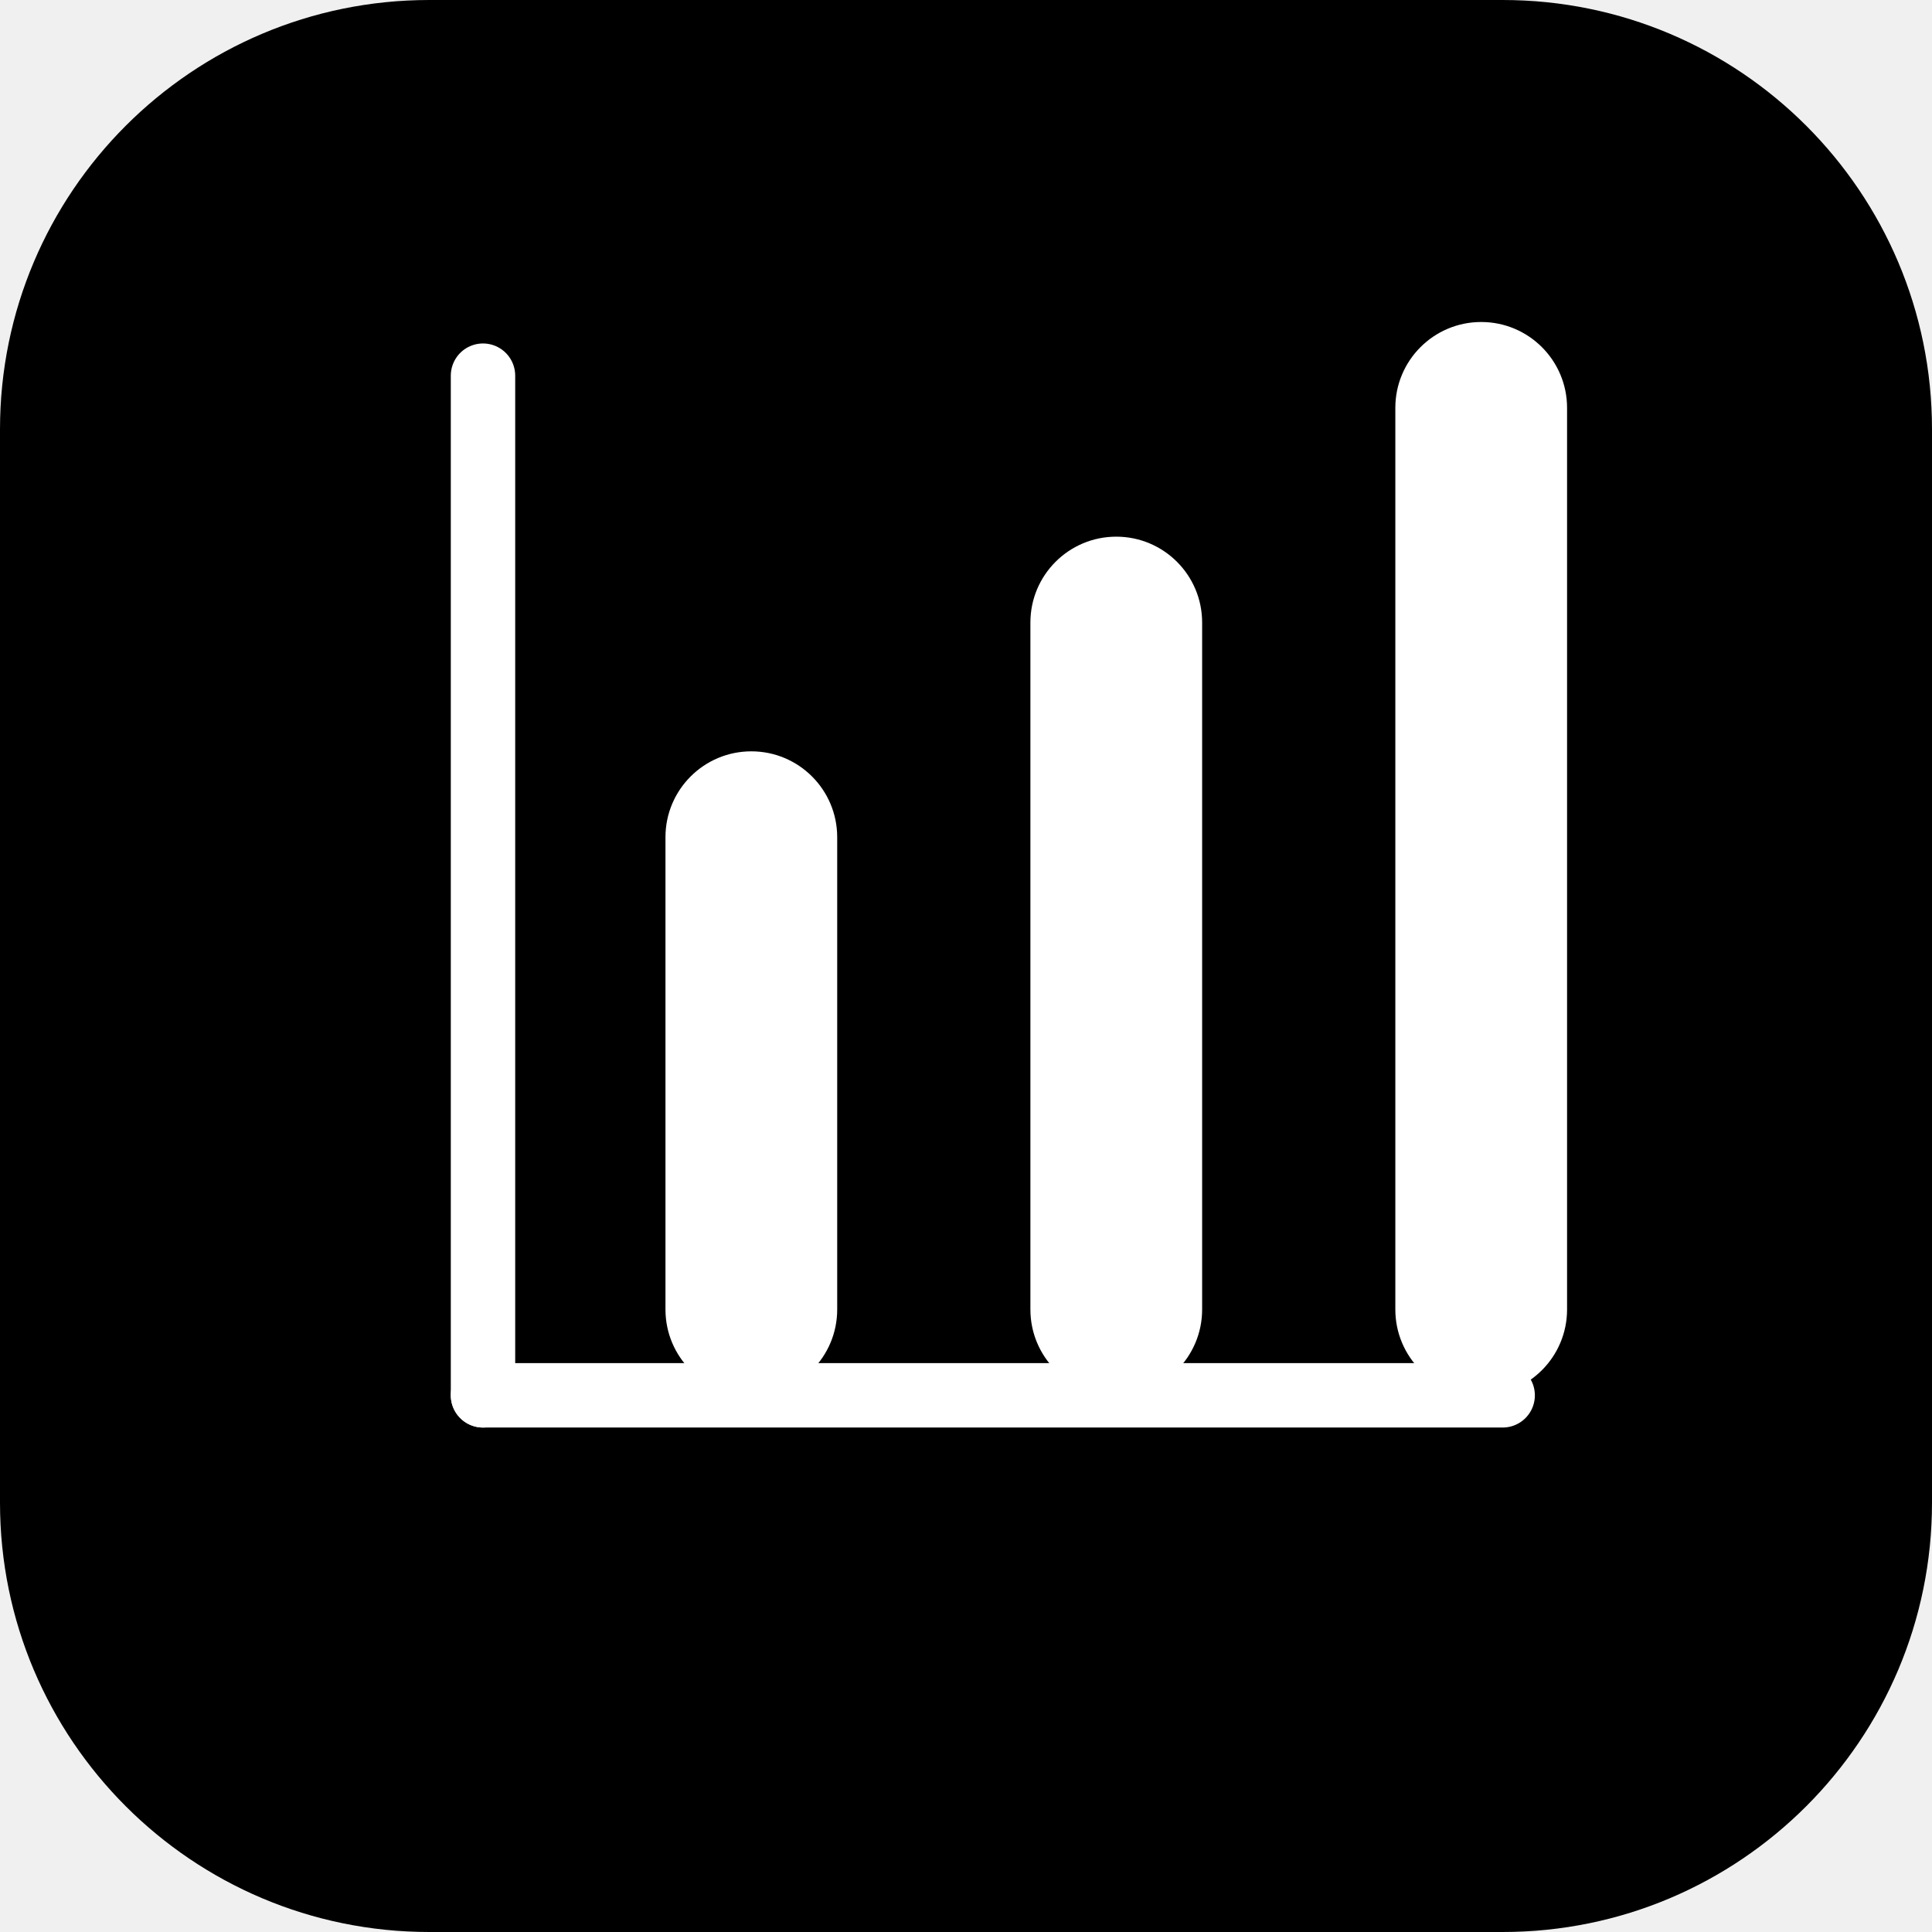
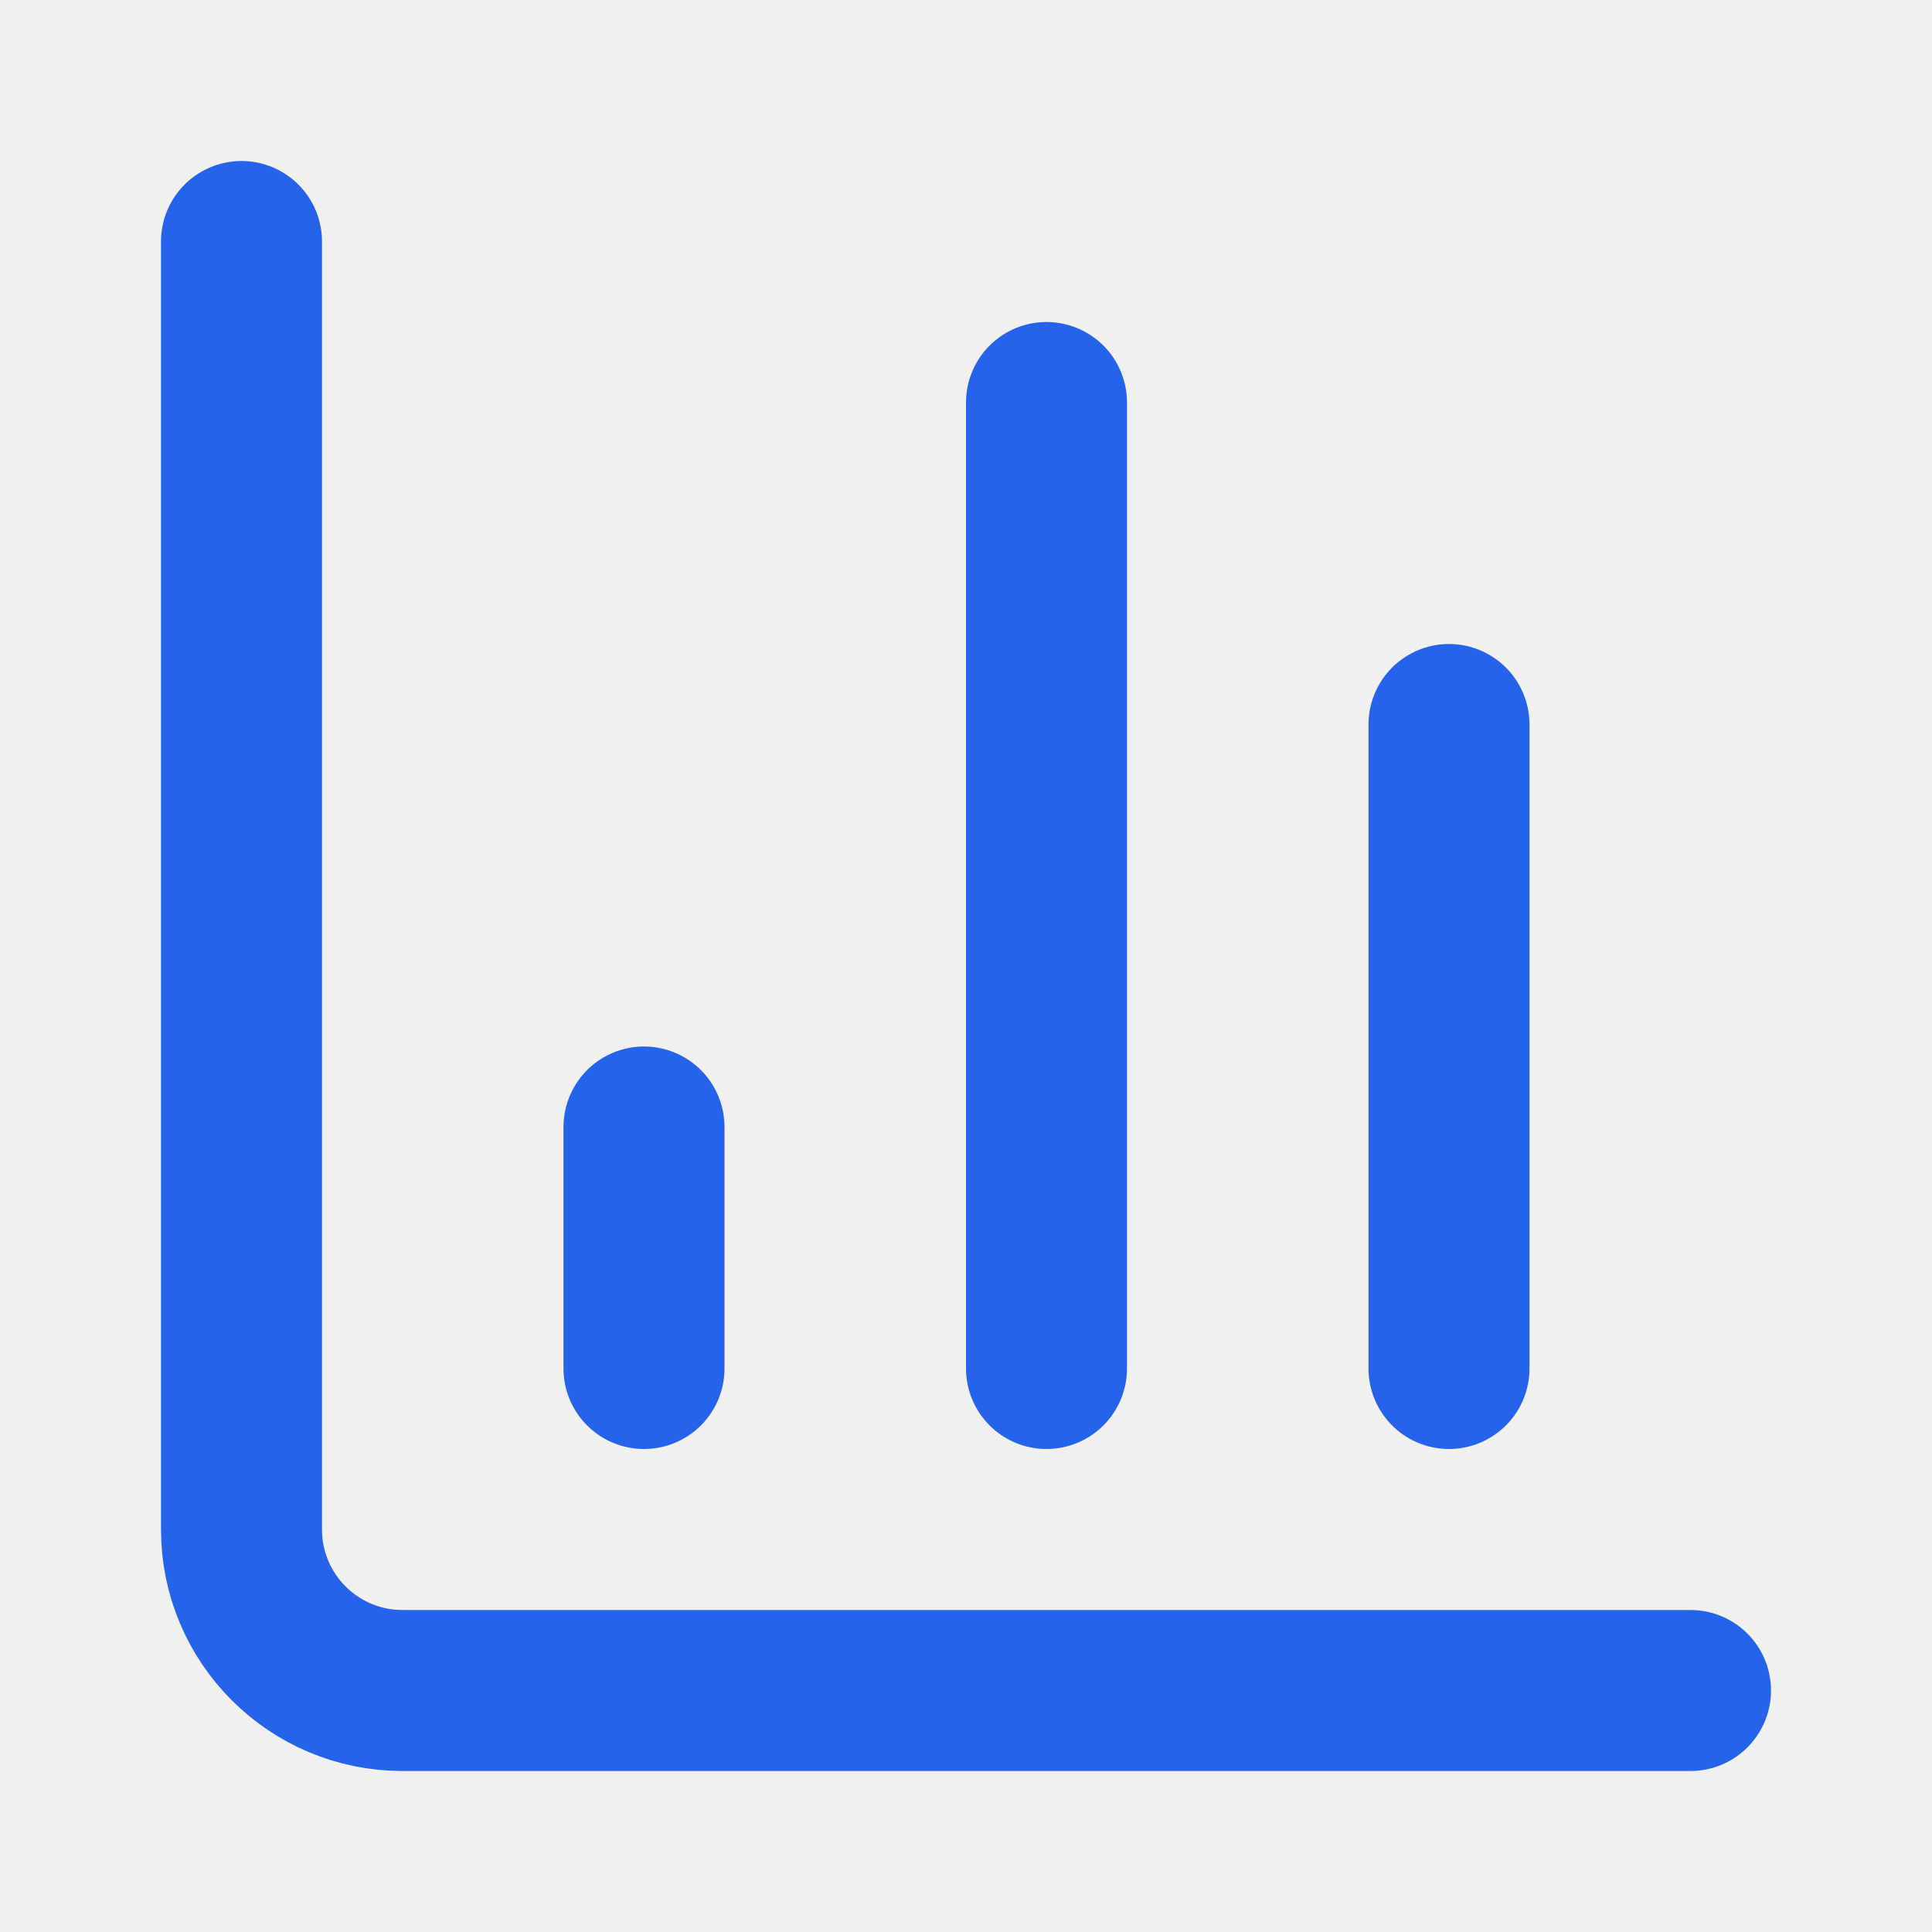
- <svg xmlns="http://www.w3.org/2000/svg" viewBox="0 0 180 180">
-   <rect width="180" height="180" rx="40" fill="#000000" />
-   <line x1="45" y1="130" x2="140" y2="130" stroke="#ffffff" stroke-width="6" stroke-linecap="round" />
-   <line x1="45" y1="130" x2="45" y2="35" stroke="#ffffff" stroke-width="6" stroke-linecap="round" />
-   <rect x="62" y="70" width="16" height="60" rx="8" fill="#ffffff" />
-   <rect x="96" y="50" width="16" height="80" rx="8" fill="#ffffff" />
-   <rect x="130" y="30" width="16" height="100" rx="8" fill="#ffffff" />
+ <svg xmlns="http://www.w3.org/2000/svg" viewBox="0 0 24 24" width="24" height="24" fill="none" stroke="#2563EB" stroke-width="2" stroke-linecap="round" stroke-linejoin="round">
+   <path d="M3 3v16a2 2 0 0 0 2 2h16" />
+   <path d="M18 17V9" />
+   <path d="M13 17V5" />
+   <path d="M8 17v-3" />
</svg>
